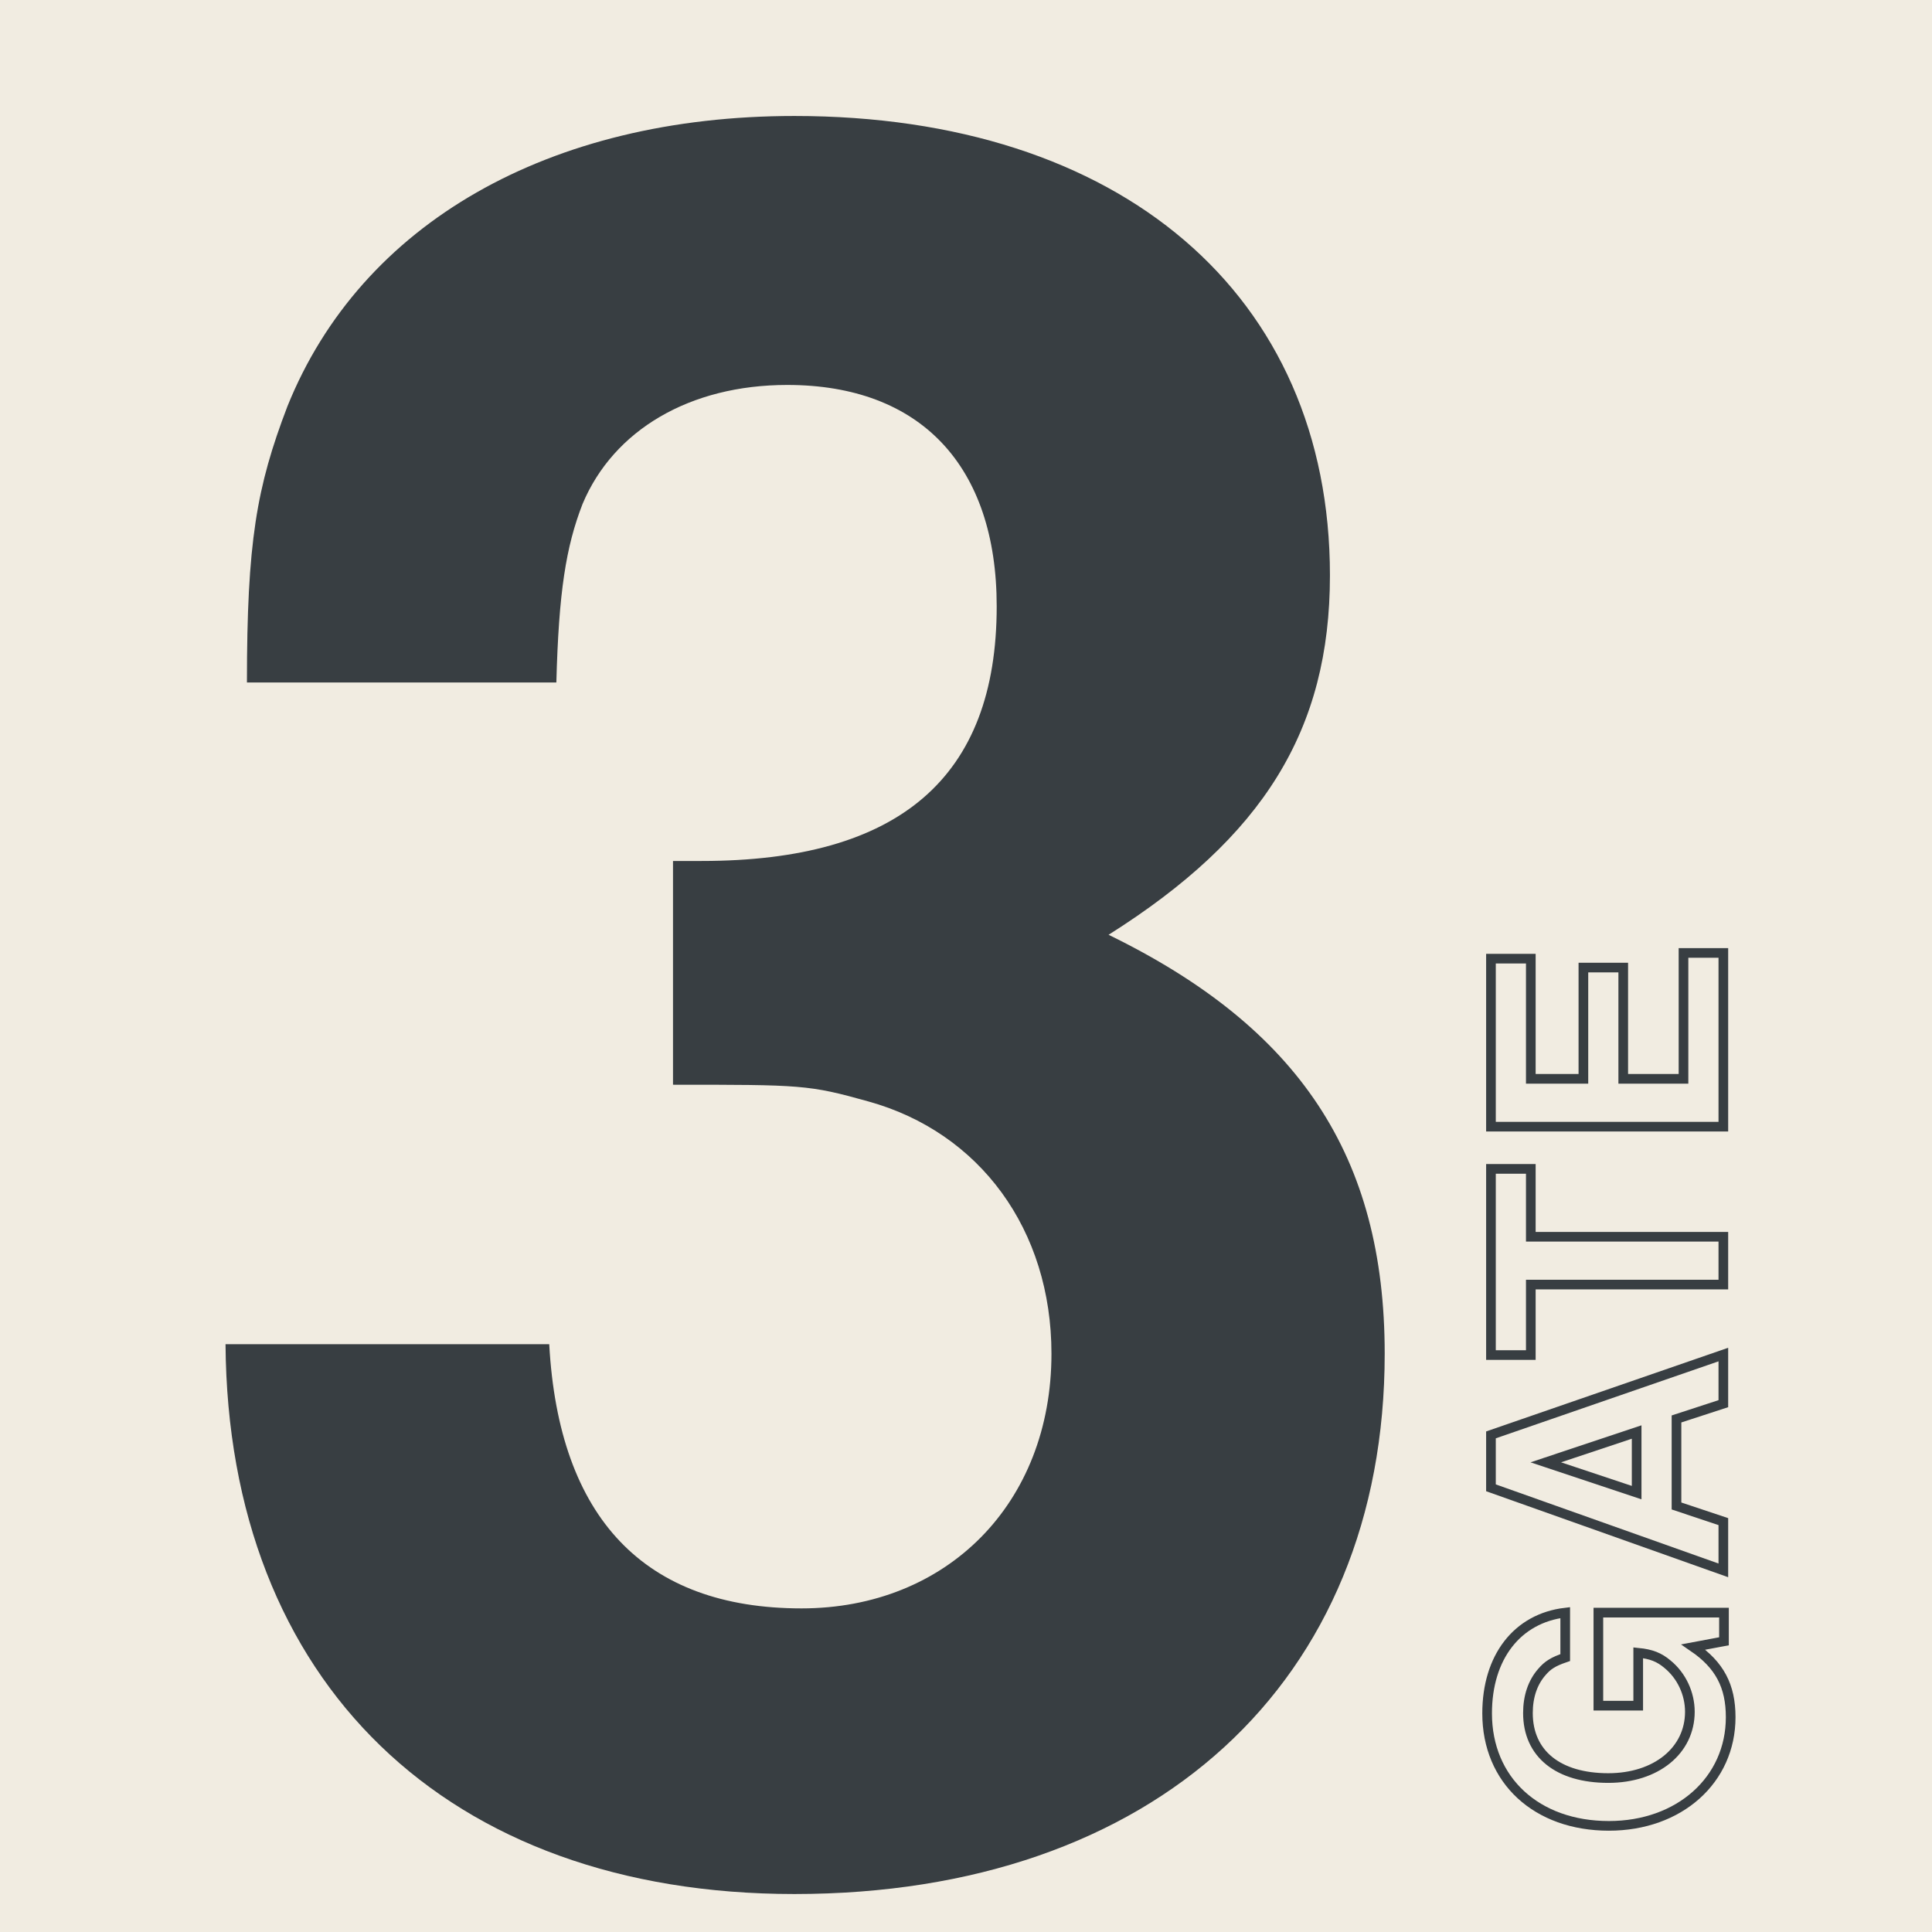
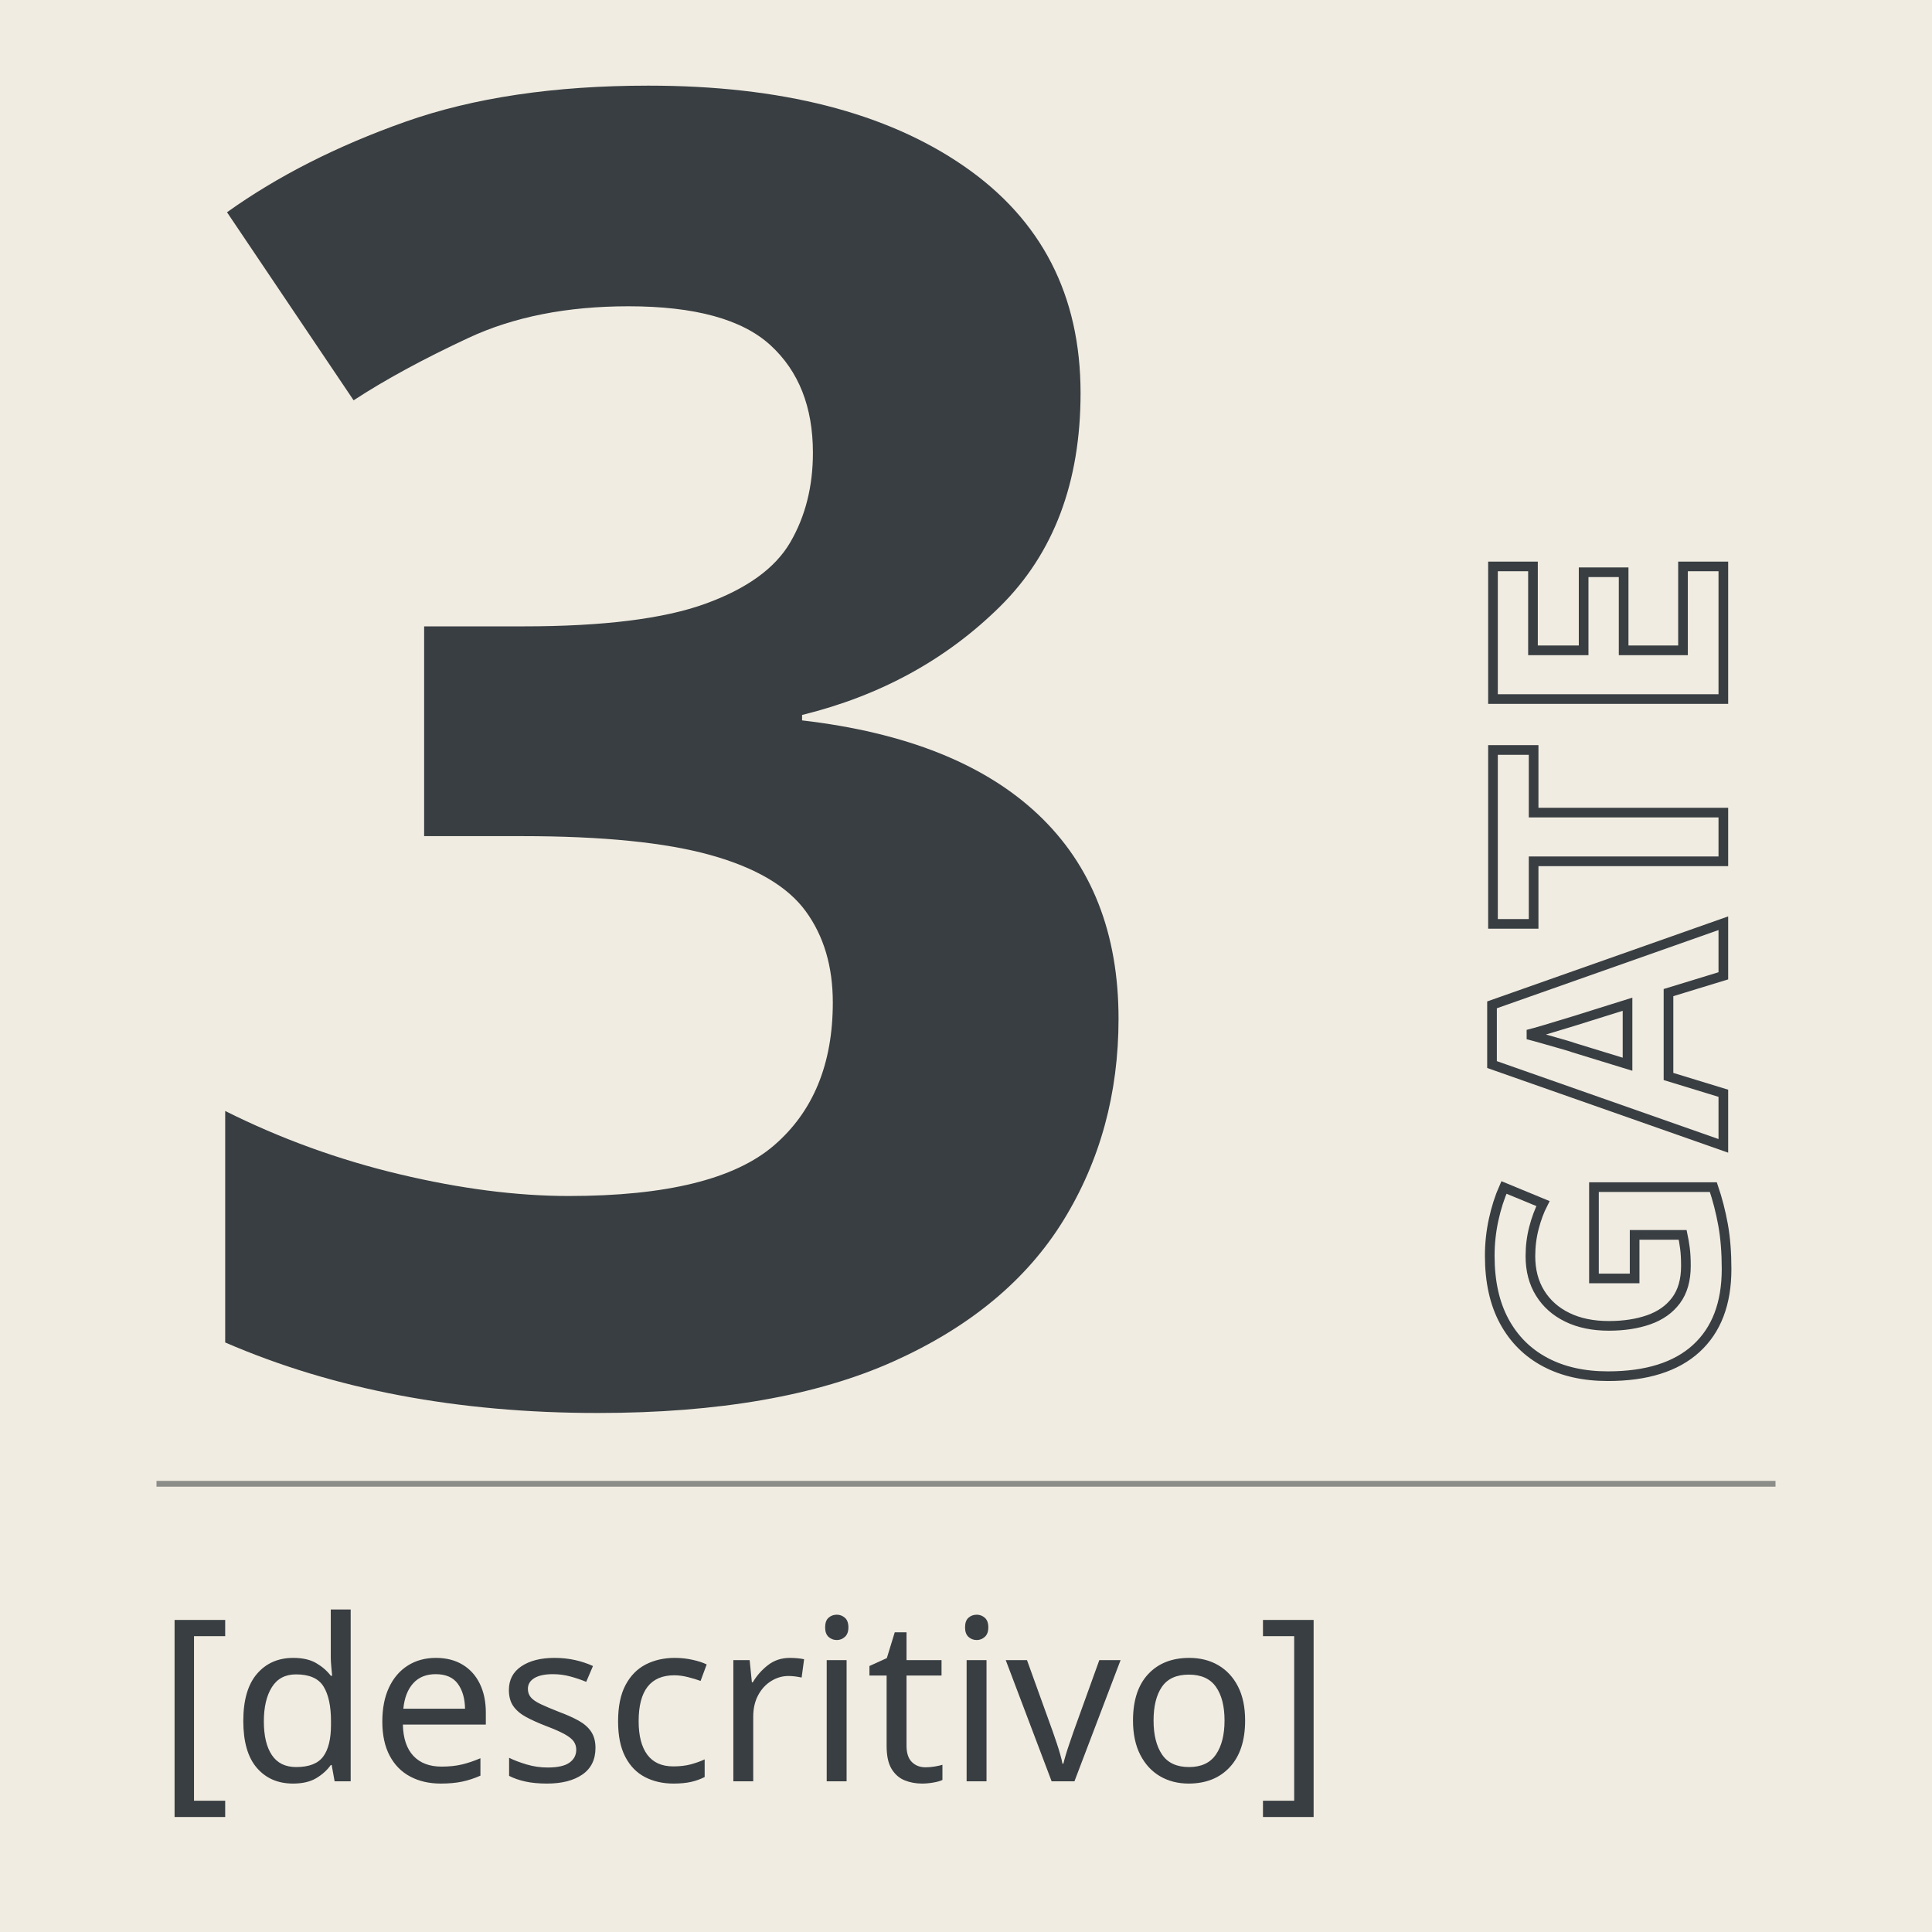
<svg xmlns="http://www.w3.org/2000/svg" viewBox="0 0 1000 1000" width="1000" height="1000">
  <rect width="1000" height="1000" fill="#F1ECE1" />
-   <text x="81" y="952" font-family="Nimbus Sans" font-weight="bold" font-size="1232" fill="#383E42">3</text>
-   <g transform="translate(892,952) rotate(-90)">
-     <text x="0" y="0" font-family="Nimbus Sans" font-weight="bold" font-size="165" letter-spacing="8" fill="none" stroke="#383E42" stroke-width="5">GATE</text>
+   <text x="81" y="722" font-family="Poppins" font-weight="700" font-size="936" fill="#383E42">3</text>
+   <g transform="translate(892,722) rotate(-90)">
+     <text font-family="Poppins" font-weight="700" font-size="167" letter-spacing="8" fill="none" stroke="#383E42" stroke-width="5">GATE</text>
  </g>
+   <line x1="81" y1="768" x2="919" y2="768" stroke="#383E42" stroke-width="3" opacity=".55" />
+   <text x="81" y="922" font-family="Poppins" font-weight="500" font-size="117" fill="#383E42">[descritivo]</text>
</svg>
